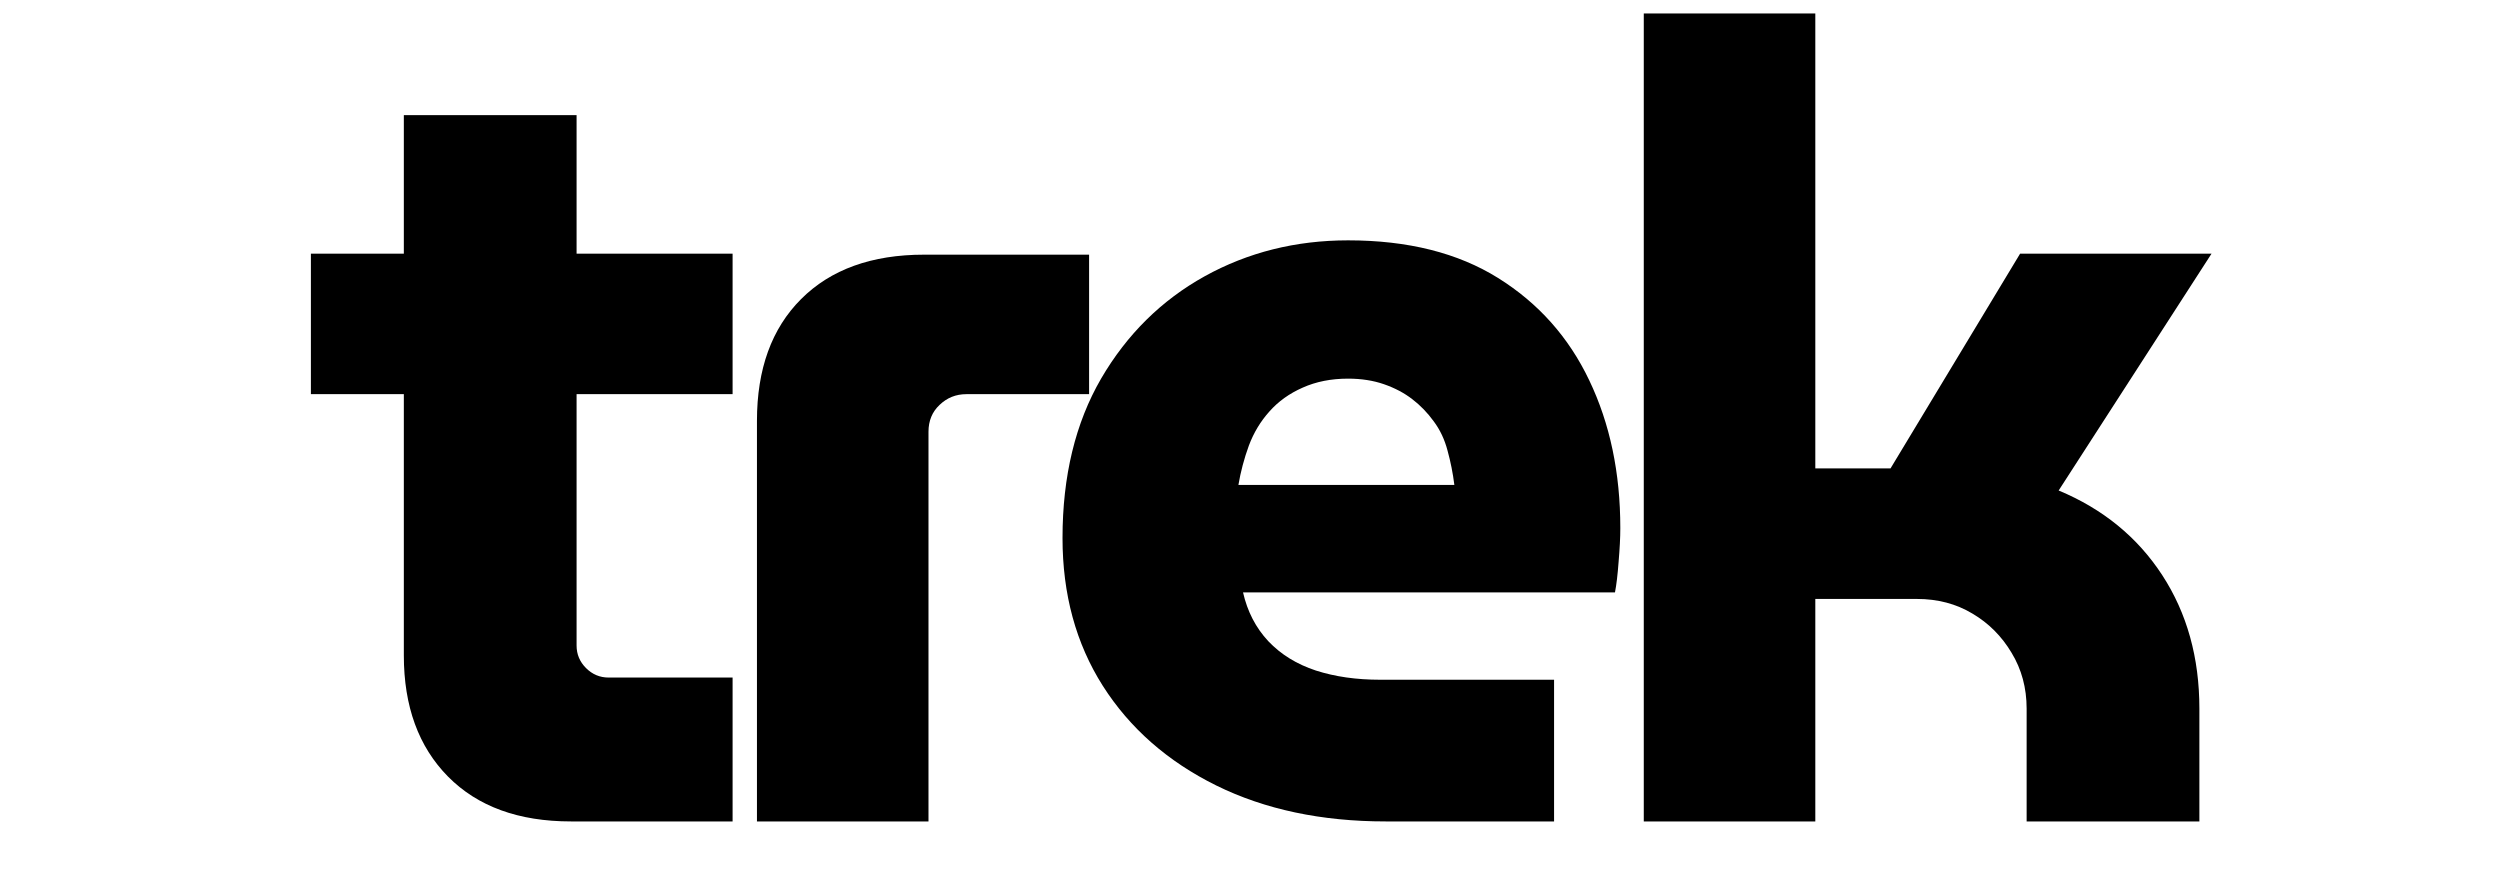
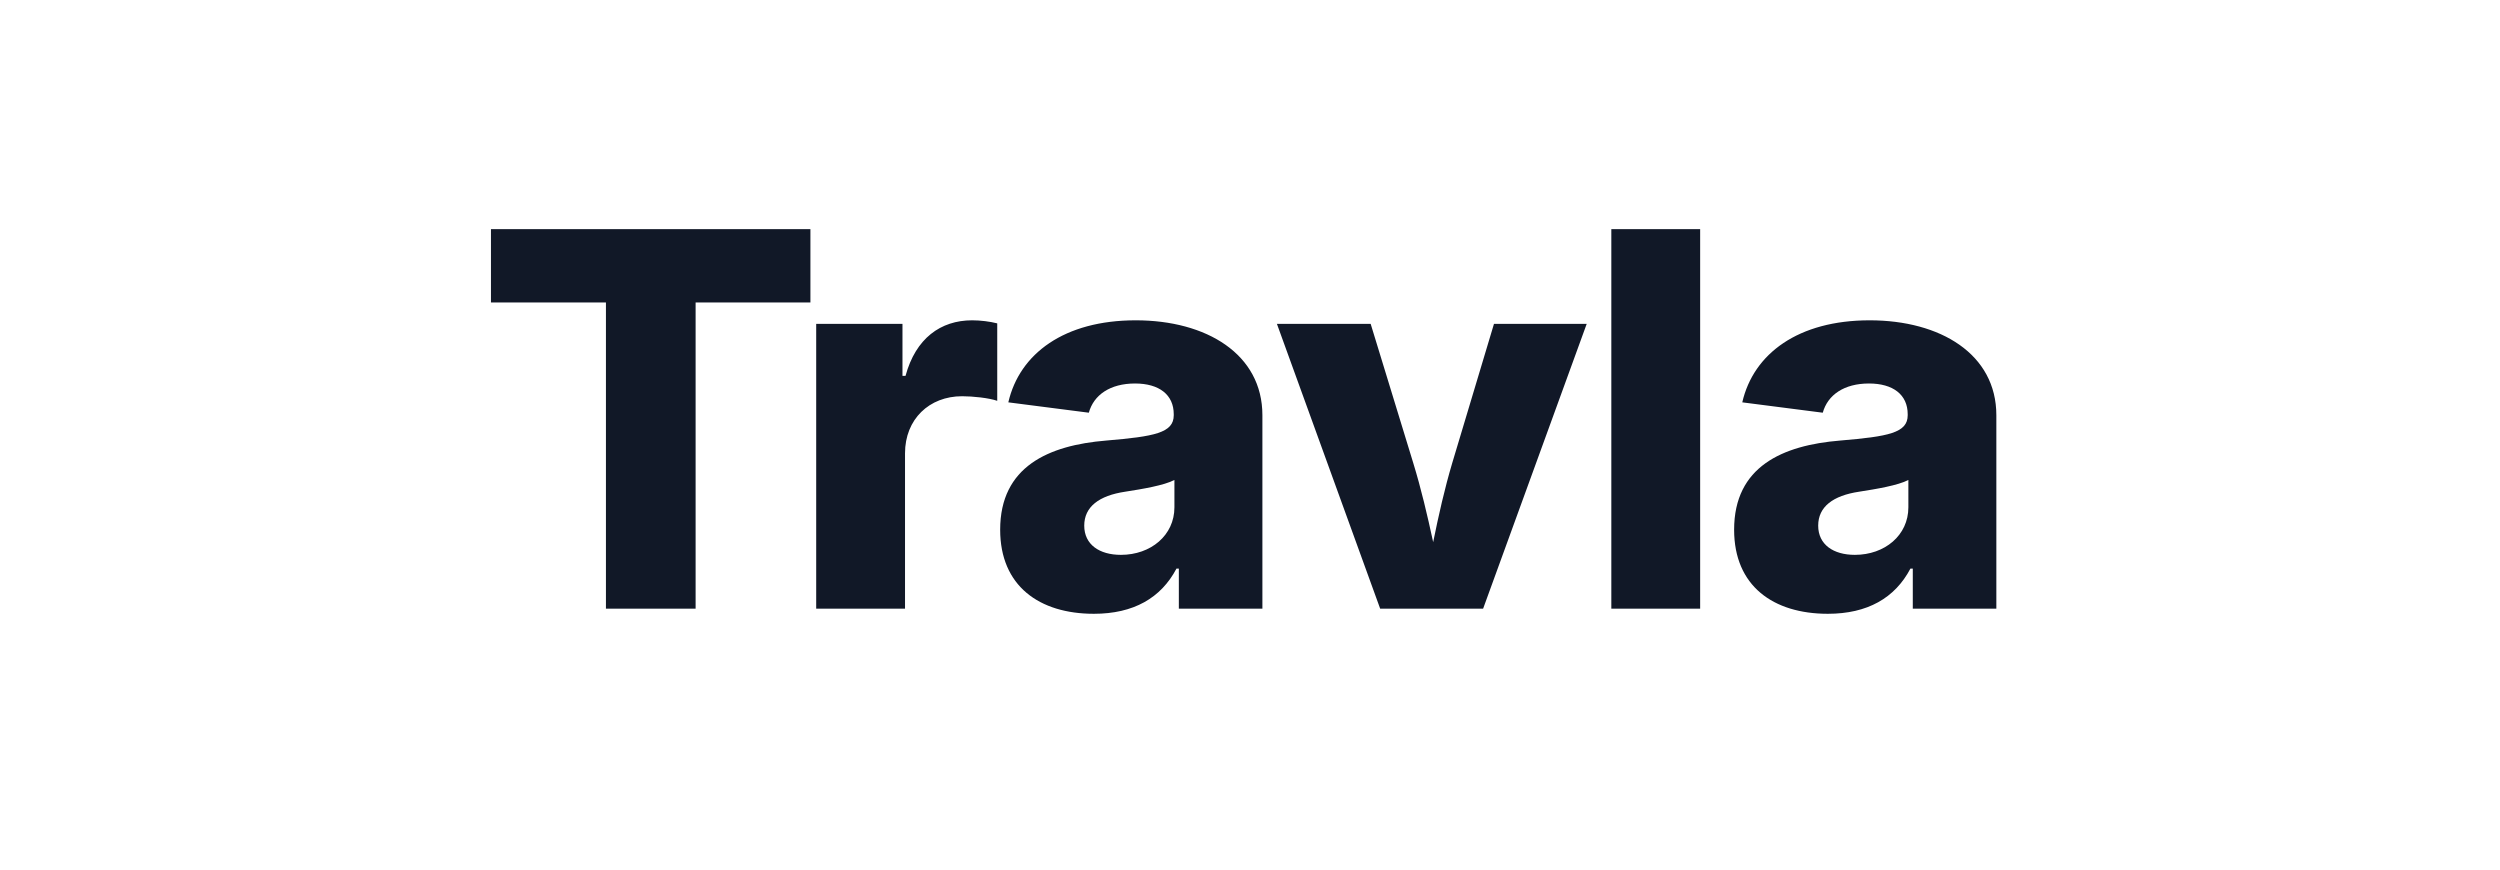
- <svg xmlns="http://www.w3.org/2000/svg" width="230" zoomAndPan="magnify" viewBox="49 2 124 56" height="80" preserveAspectRatio="xMidYMid meet" version="1.0">
-   <defs>
-     <g />
-     <clipPath id="c5c1a398e1">
-       <path d="M 49 0.016 L 174 0.016 L 174 59.984 L 49 59.984 Z M 49 0.016 " clip-rule="nonzero" />
-     </clipPath>
-     <clipPath id="9b226024c5">
-       <rect x="0" width="125" y="0" height="60" />
-     </clipPath>
-   </defs>
-   <g clip-path="url(#c5c1a398e1)">
-     <g transform="matrix(1, 0, 0, 1, 49, -0.000000000000011803)">
-       <g clip-path="url(#9b226024c5)">
-         <g fill="#000000" fill-opacity="1">
-           <g transform="translate(0.740932, 54.90025)">
-             <g>
-               <path d="M 17.531 0 C 14.156 0 11.516 -0.961 9.609 -2.891 C 7.711 -4.816 6.766 -7.414 6.766 -10.688 L 6.766 -45.484 L 17.891 -45.484 L 17.891 -11.328 C 17.891 -10.766 18.094 -10.281 18.5 -9.875 C 18.906 -9.469 19.391 -9.266 19.953 -9.266 L 27.938 -9.266 L 27.938 0 Z M 0.781 -27.516 L 0.781 -36.562 L 27.938 -36.562 L 27.938 -27.516 Z M 0.781 -27.516 " />
-             </g>
-           </g>
-         </g>
-         <g fill="#000000" fill-opacity="1">
-           <g transform="translate(26.4037, 54.90025)">
-             <g>
-               <path d="M 3.844 0 L 3.844 -25.797 C 3.844 -29.129 4.789 -31.742 6.688 -33.641 C 8.594 -35.547 11.234 -36.5 14.609 -36.5 L 25.234 -36.5 L 25.234 -27.516 L 17.328 -27.516 C 16.66 -27.516 16.086 -27.285 15.609 -26.828 C 15.129 -26.379 14.891 -25.801 14.891 -25.094 L 14.891 0 Z M 3.844 0 " />
-             </g>
-           </g>
-         </g>
-         <g fill="#000000" fill-opacity="1">
-           <g transform="translate(47.50419, 54.90025)">
-             <g>
-               <path d="M 23.234 0 C 19.098 0 15.461 -0.77 12.328 -2.312 C 9.191 -3.863 6.754 -6.004 5.016 -8.734 C 3.285 -11.461 2.422 -14.633 2.422 -18.25 C 2.422 -22.238 3.25 -25.66 4.906 -28.516 C 6.57 -31.367 8.797 -33.566 11.578 -35.109 C 14.359 -36.648 17.438 -37.422 20.812 -37.422 C 24.664 -37.422 27.883 -36.613 30.469 -35 C 33.062 -33.383 35.02 -31.188 36.344 -28.406 C 37.676 -25.625 38.344 -22.453 38.344 -18.891 C 38.344 -18.273 38.305 -17.551 38.234 -16.719 C 38.172 -15.883 38.094 -15.227 38 -14.75 L 14.047 -14.75 C 14.328 -13.52 14.867 -12.473 15.672 -11.609 C 16.484 -10.754 17.504 -10.125 18.734 -9.719 C 19.973 -9.32 21.352 -9.125 22.875 -9.125 L 34.078 -9.125 L 34.078 0 Z M 13.75 -21.672 L 27.656 -21.672 C 27.562 -22.43 27.414 -23.164 27.219 -23.875 C 27.031 -24.594 26.734 -25.223 26.328 -25.766 C 25.93 -26.316 25.473 -26.789 24.953 -27.188 C 24.43 -27.594 23.82 -27.914 23.125 -28.156 C 22.438 -28.395 21.664 -28.516 20.812 -28.516 C 19.719 -28.516 18.742 -28.32 17.891 -27.938 C 17.035 -27.562 16.32 -27.051 15.75 -26.406 C 15.176 -25.77 14.734 -25.035 14.422 -24.203 C 14.117 -23.367 13.895 -22.523 13.75 -21.672 Z M 13.75 -21.672 " />
-             </g>
-           </g>
-         </g>
-         <g fill="#000000" fill-opacity="1">
-           <g transform="translate(83.21825, 54.90025)">
-             <g>
-               <path d="M 4.141 0 L 4.141 -52.031 L 15.188 -52.031 L 15.188 -22.734 L 20.031 -22.734 L 28.375 -36.562 L 40.703 -36.562 L 30.859 -21.312 C 33.711 -20.125 35.938 -18.305 37.531 -15.859 C 39.125 -13.41 39.922 -10.547 39.922 -7.266 L 39.922 0 L 28.797 0 L 28.797 -7.266 C 28.797 -8.598 28.473 -9.797 27.828 -10.859 C 27.191 -11.93 26.348 -12.773 25.297 -13.391 C 24.254 -14.016 23.066 -14.328 21.734 -14.328 L 15.188 -14.328 L 15.188 0 Z M 4.141 0 " />
-             </g>
-           </g>
-         </g>
-       </g>
-     </g>
-   </g>
+ <svg xmlns="http://www.w3.org/2000/svg" width="230" height="80" viewBox="0 0 230 80">
+   <text x="115" y="56" text-anchor="middle" font-family="MuseoModerno, system-ui, -apple-system, BlinkMacSystemFont, sans-serif" font-weight="800" font-size="48" letter-spacing="-1" fill="#111827">Travla</text>
</svg>
